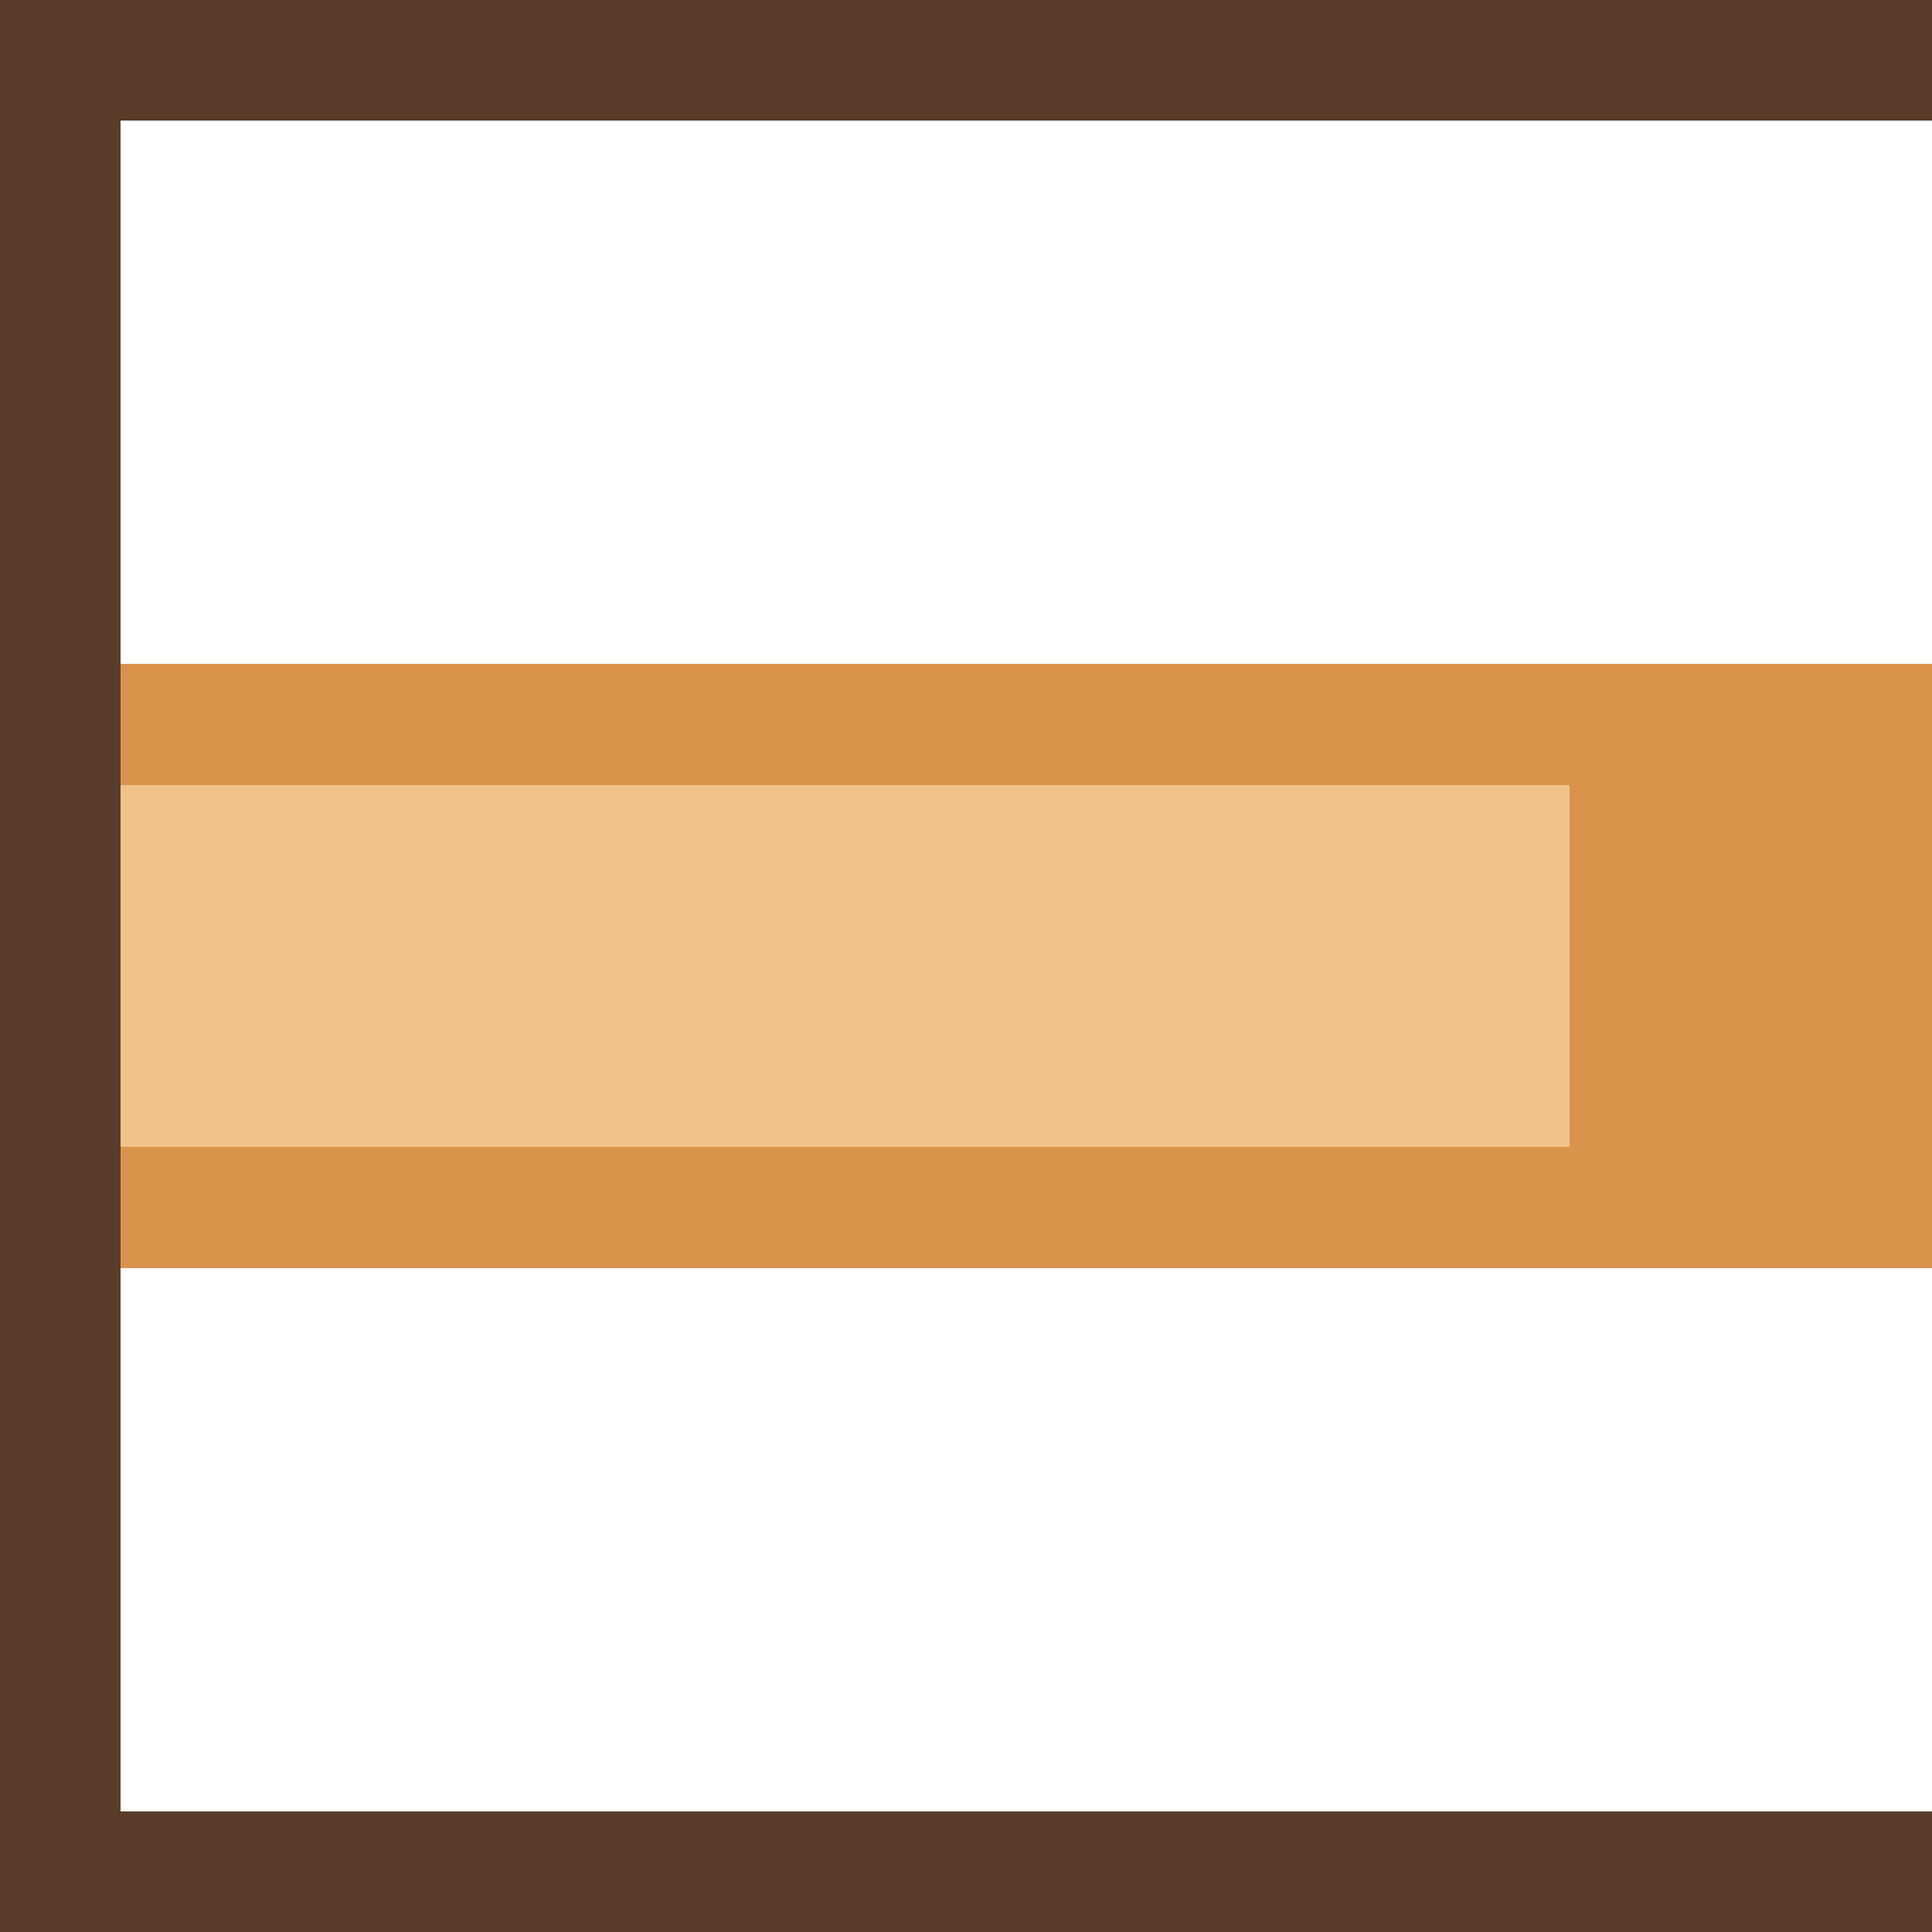
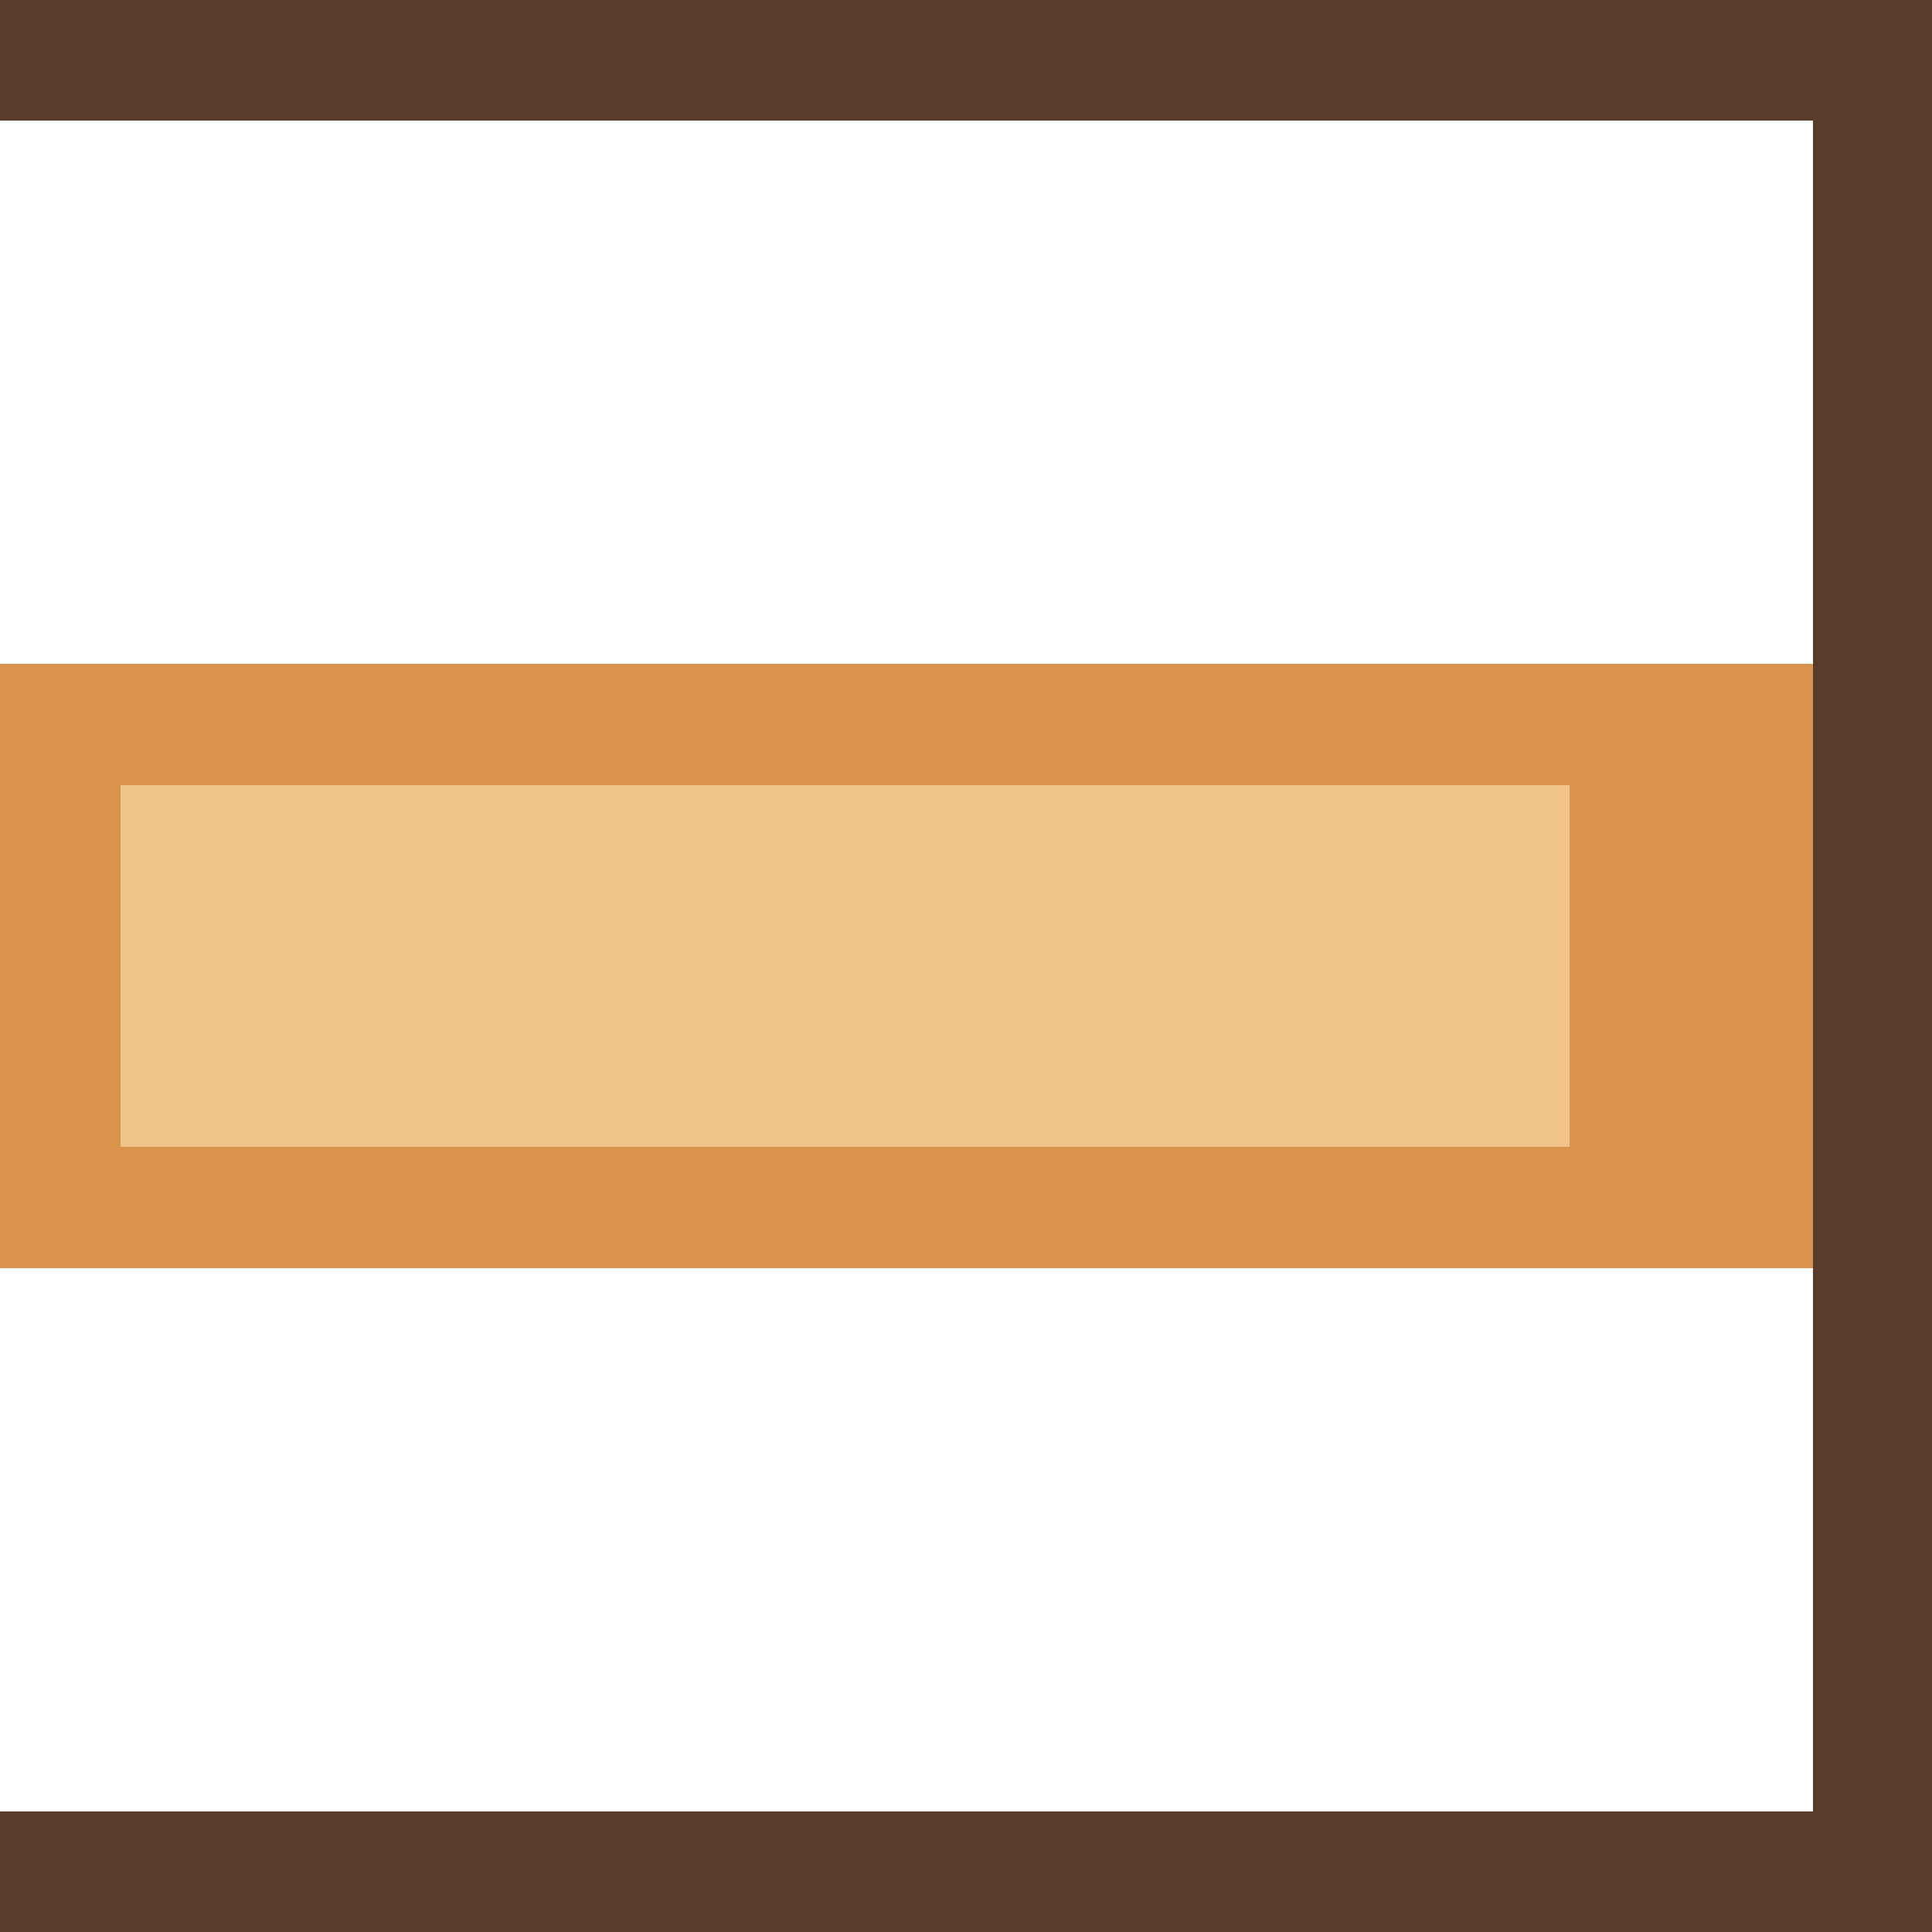
- <svg xmlns="http://www.w3.org/2000/svg" width="32" height="32" viewBox="0 0 32 32" shape-rendering="crispEdges">
-   <rect x="0" y="11" width="32" height="10" fill="#d9934a" />
-   <rect x="2" y="13" width="24" height="6" fill="#f0c38b" />
-   <rect x="0" y="0" width="32" height="2" fill="#5a3c2a" />
-   <rect x="0" y="30" width="32" height="2" fill="#5a3c2a" />
-   <rect x="0" y="0" width="2" height="32" fill="#5a3c2a" />
+ <svg xmlns="http://www.w3.org/2000/svg" width="32" height="32" viewBox="0 0 32 32" shape-rendering="crispEdges" version="1.1" id="svg5">
+   <defs id="defs5" />
+   <rect x="0" y="11" width="32" height="10" fill="#d9934a" id="rect1" />
+   <rect x="2" y="13" width="24" height="6" fill="#f0c38b" id="rect2" />
+   <rect x="0" y="0" width="32" height="2" fill="#5a3c2a" id="rect3" />
+   <rect x="0" y="30" width="32" height="2" fill="#5a3c2a" id="rect4" />
+   <rect x="30.026" y="0" width="2" height="32" fill="#5a3c2a" id="rect5" />
</svg>
